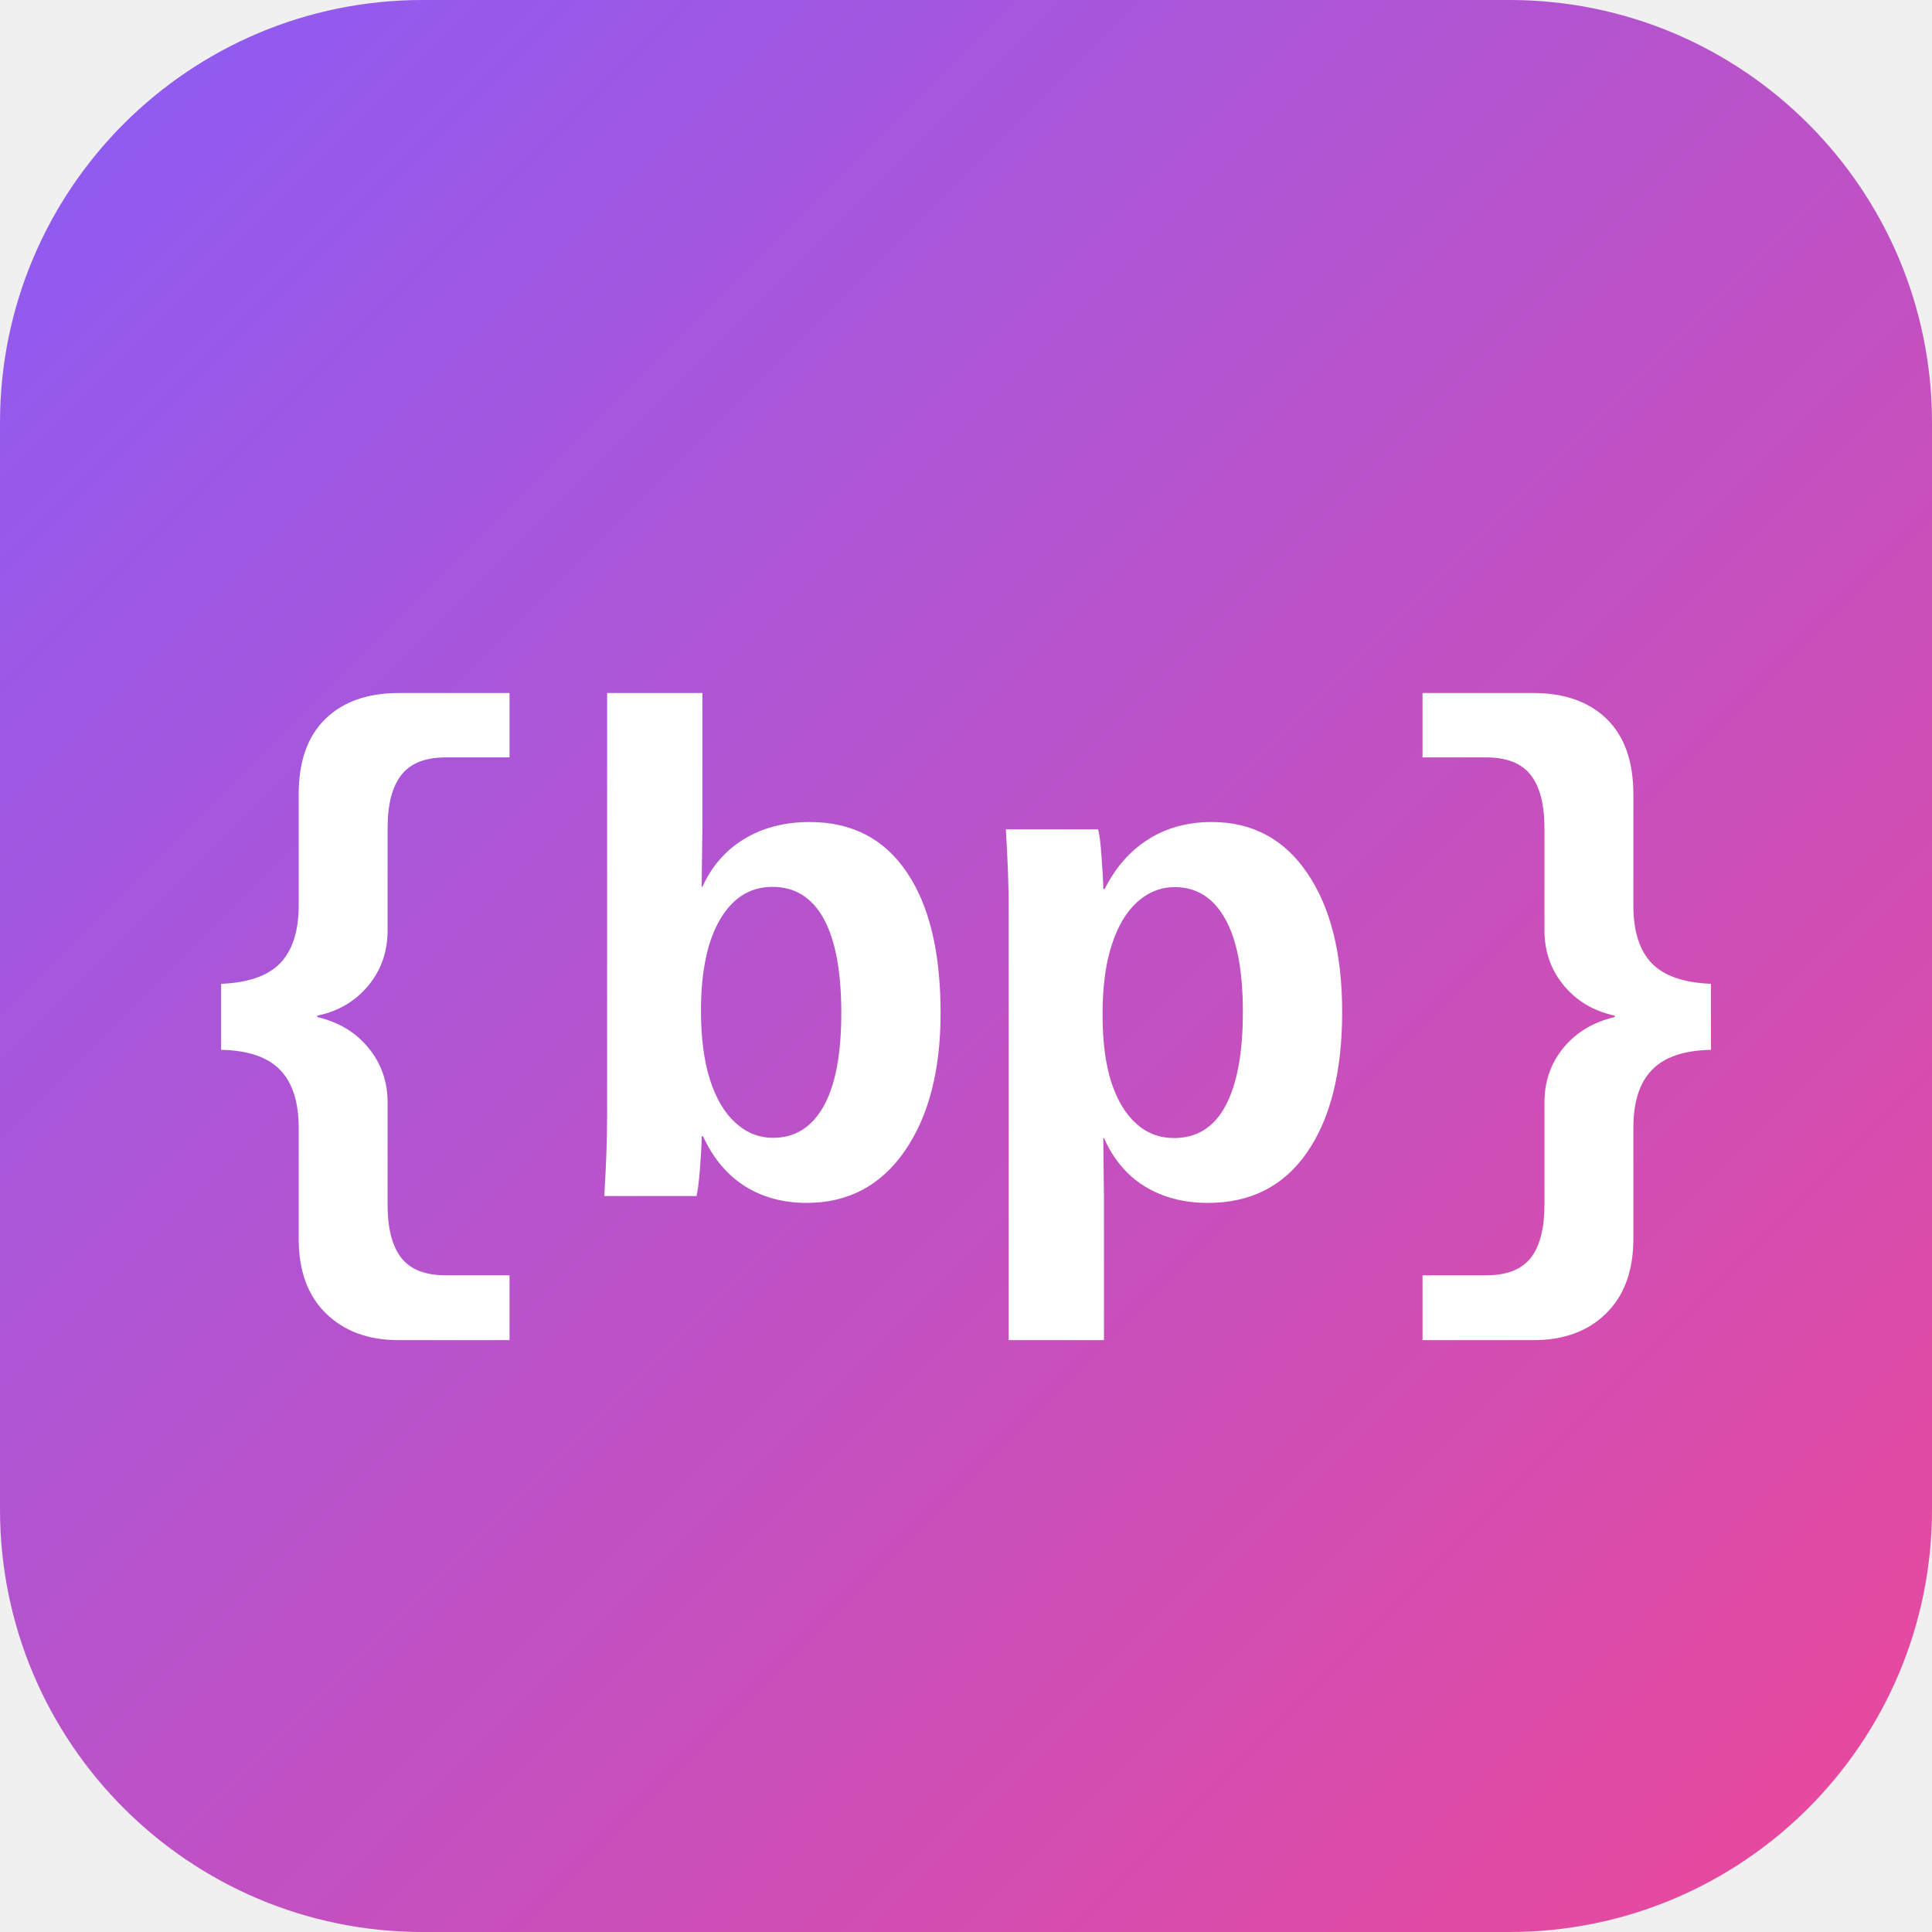
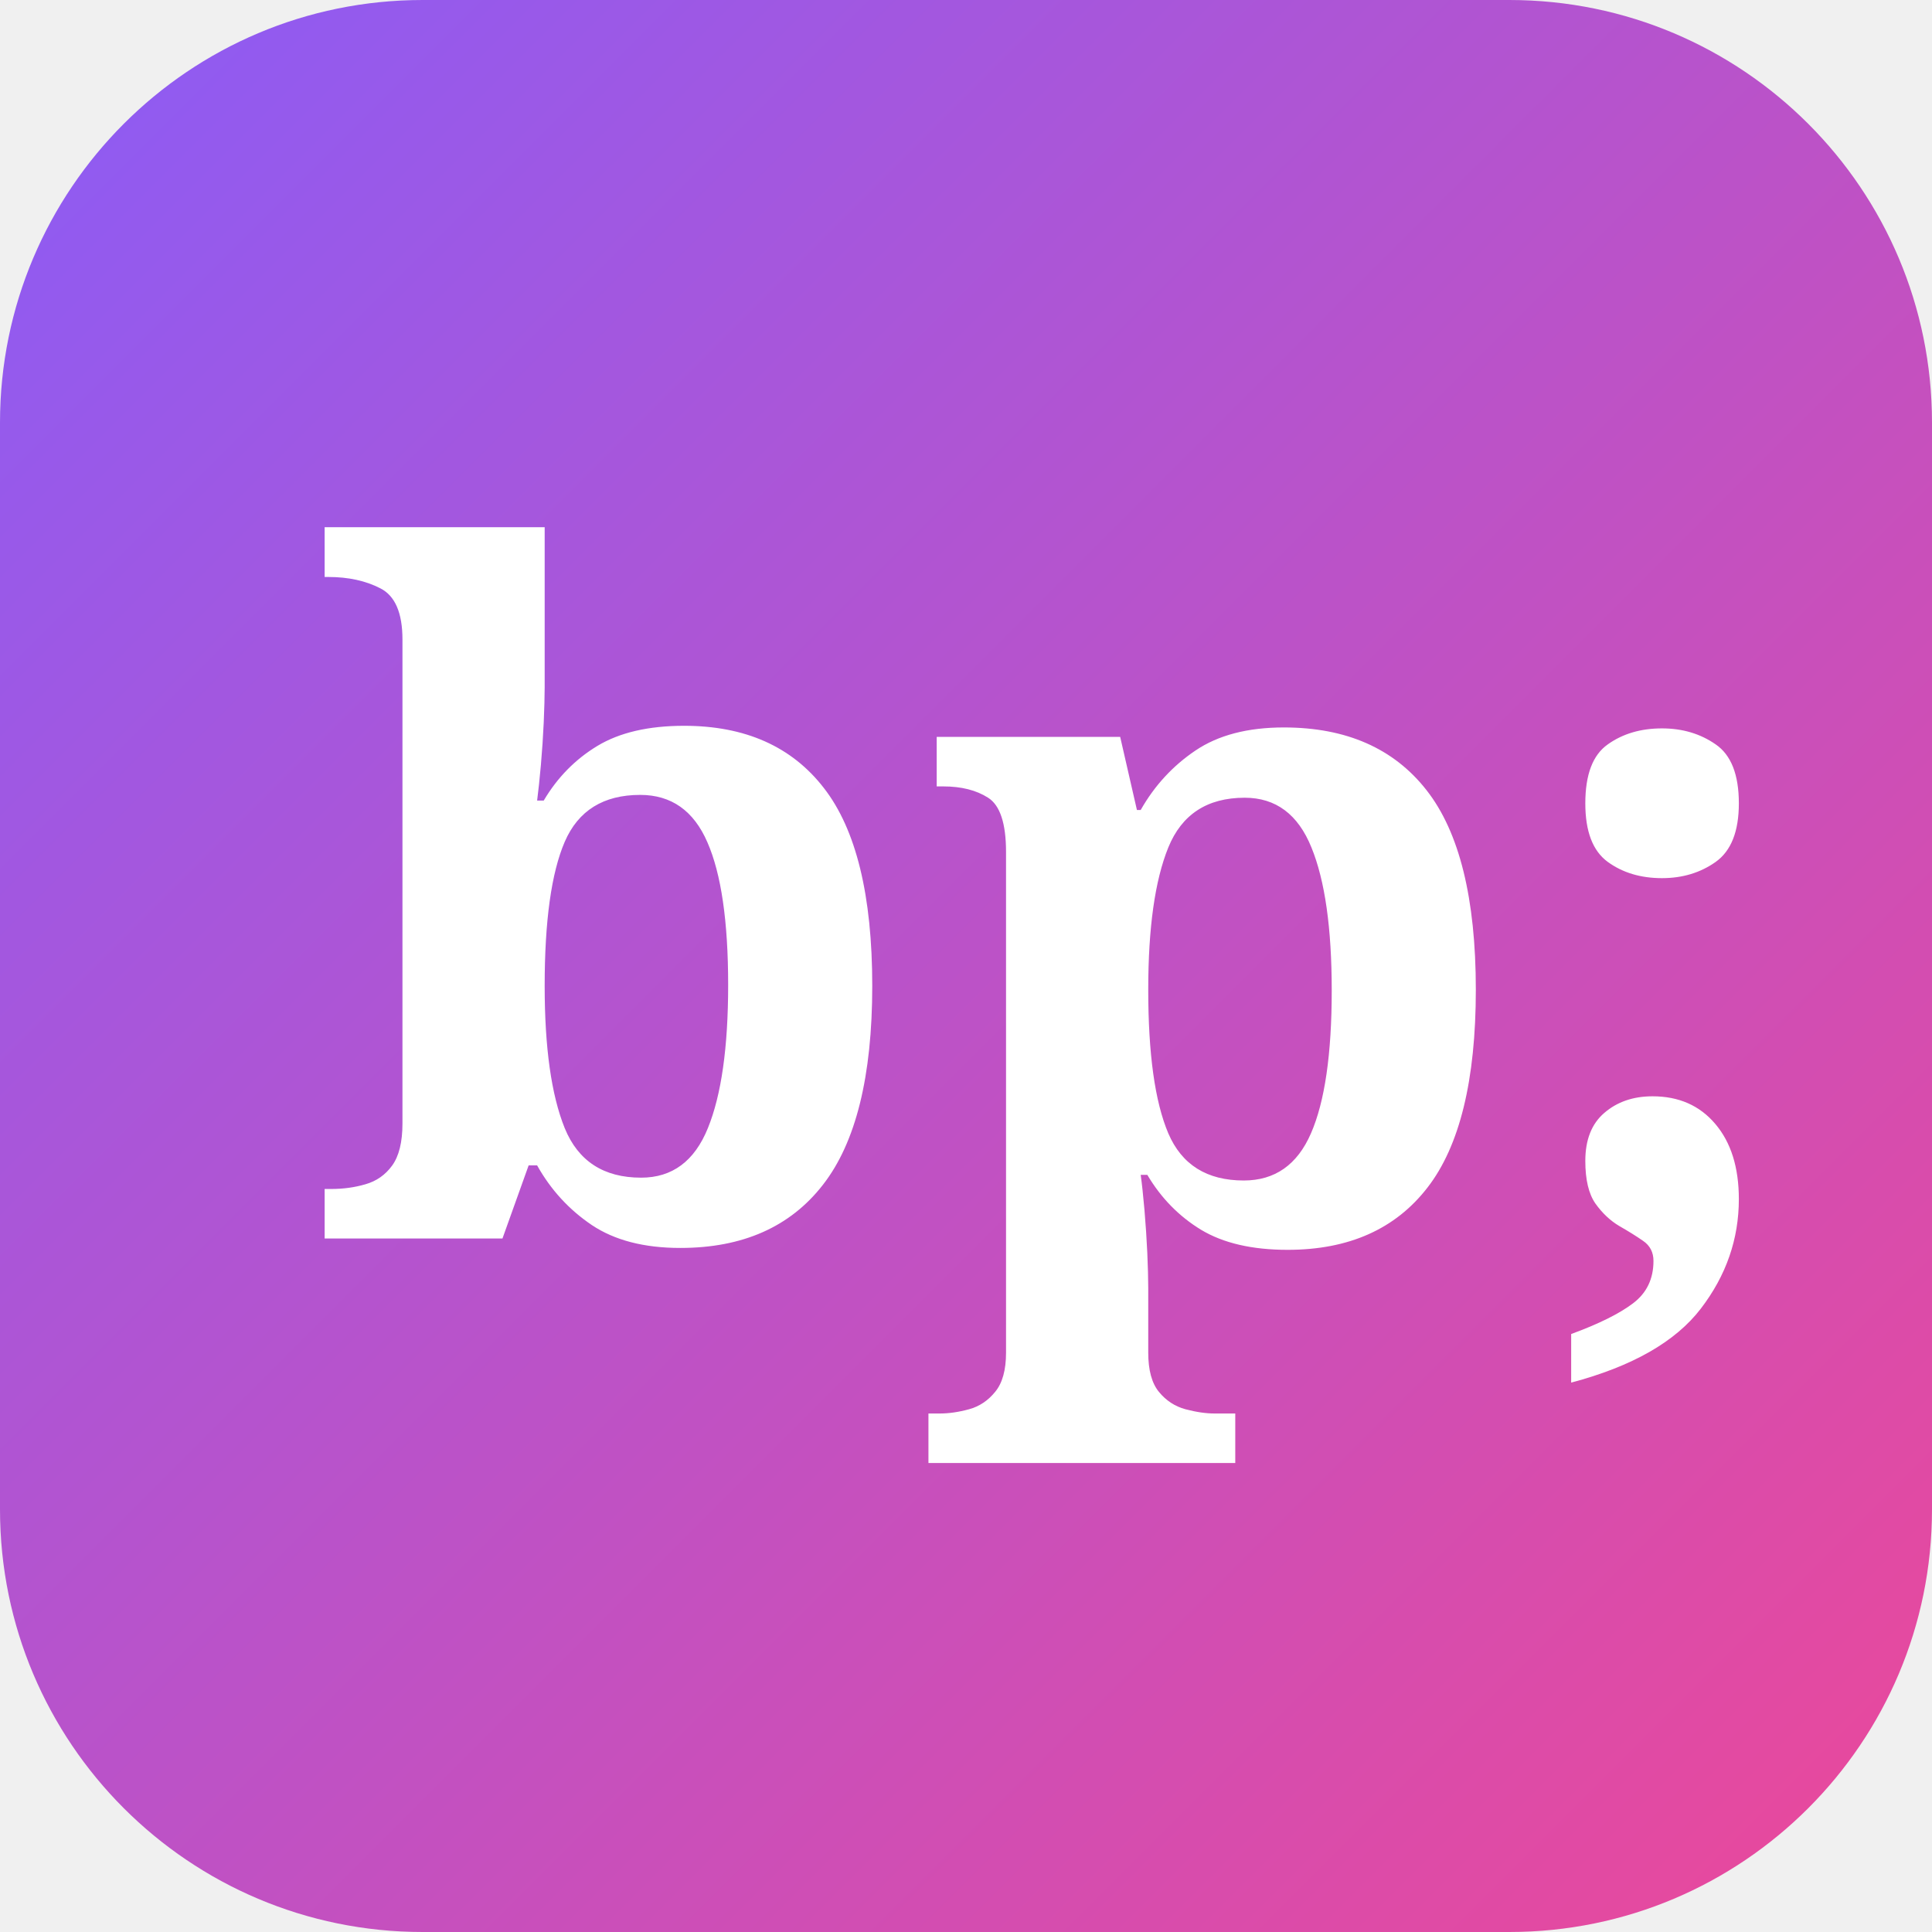
<svg xmlns="http://www.w3.org/2000/svg" viewBox="0 0 128 128">
  <defs>
    <linearGradient id="g" x1="0" y1="0" x2="128" y2="128" gradientUnits="userSpaceOnUse">
      <stop offset="0" stop-color="#8b5cf6" />
      <stop offset="1" stop-color="#ec4899" />
    </linearGradient>
  </defs>
  <rect width="128" height="128" rx="28" fill="url(#g)" />
-   <text x="64" y="67" text-anchor="middle" dominant-baseline="central" font-family="'SF Mono', 'SFMono-Regular', Consolas, 'Liberation Mono', Menlo, monospace" font-weight="700" font-size="46" letter-spacing="-1" fill="#ffffff">{bp}</text>
+   <text x="70" y="58" text-anchor="middle" dominant-baseline="central" font-family="'Bitter', 'Roboto Slab', Georgia, serif" font-weight="700" font-size="62" fill="#ffffff">bp;</text>
</svg>
